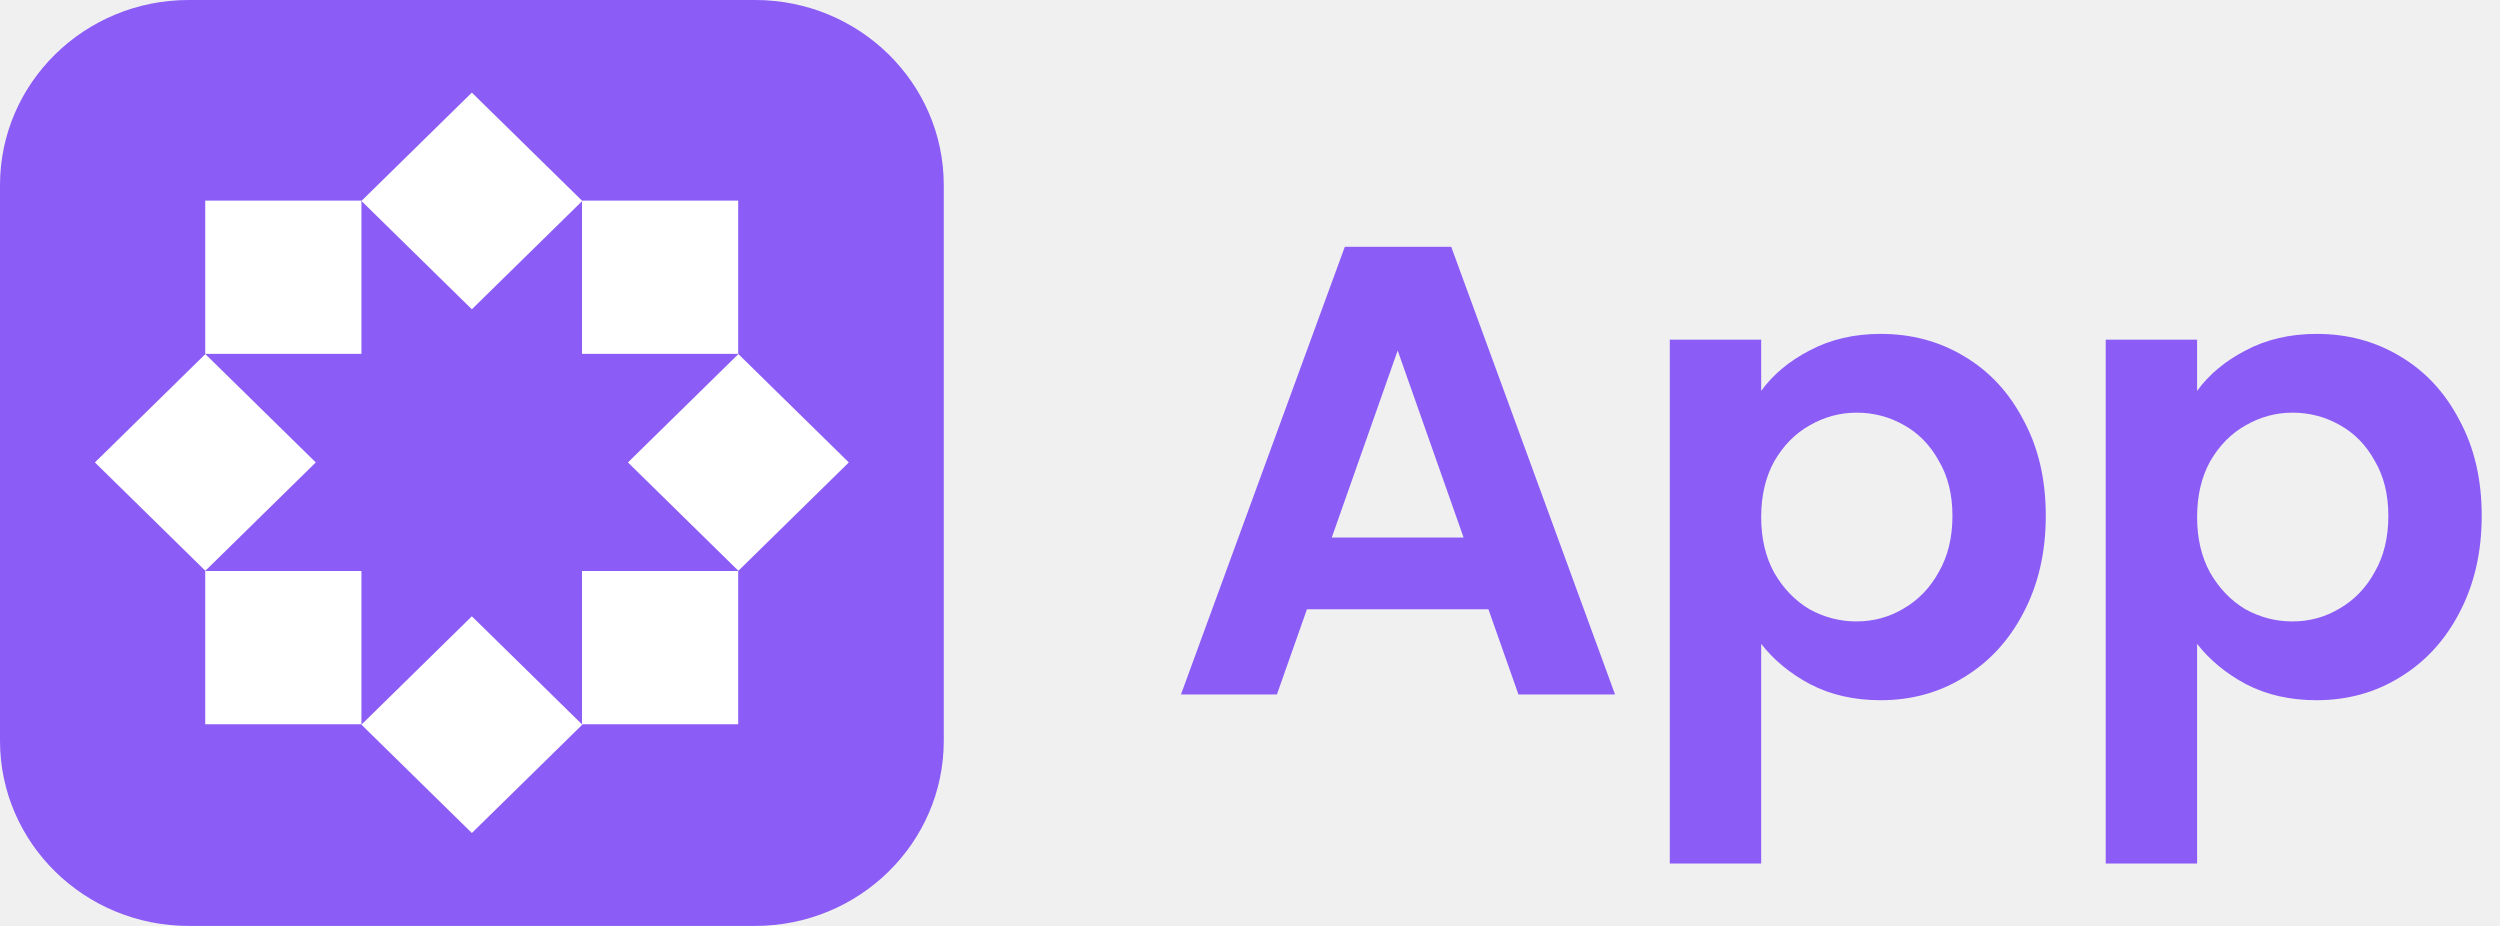
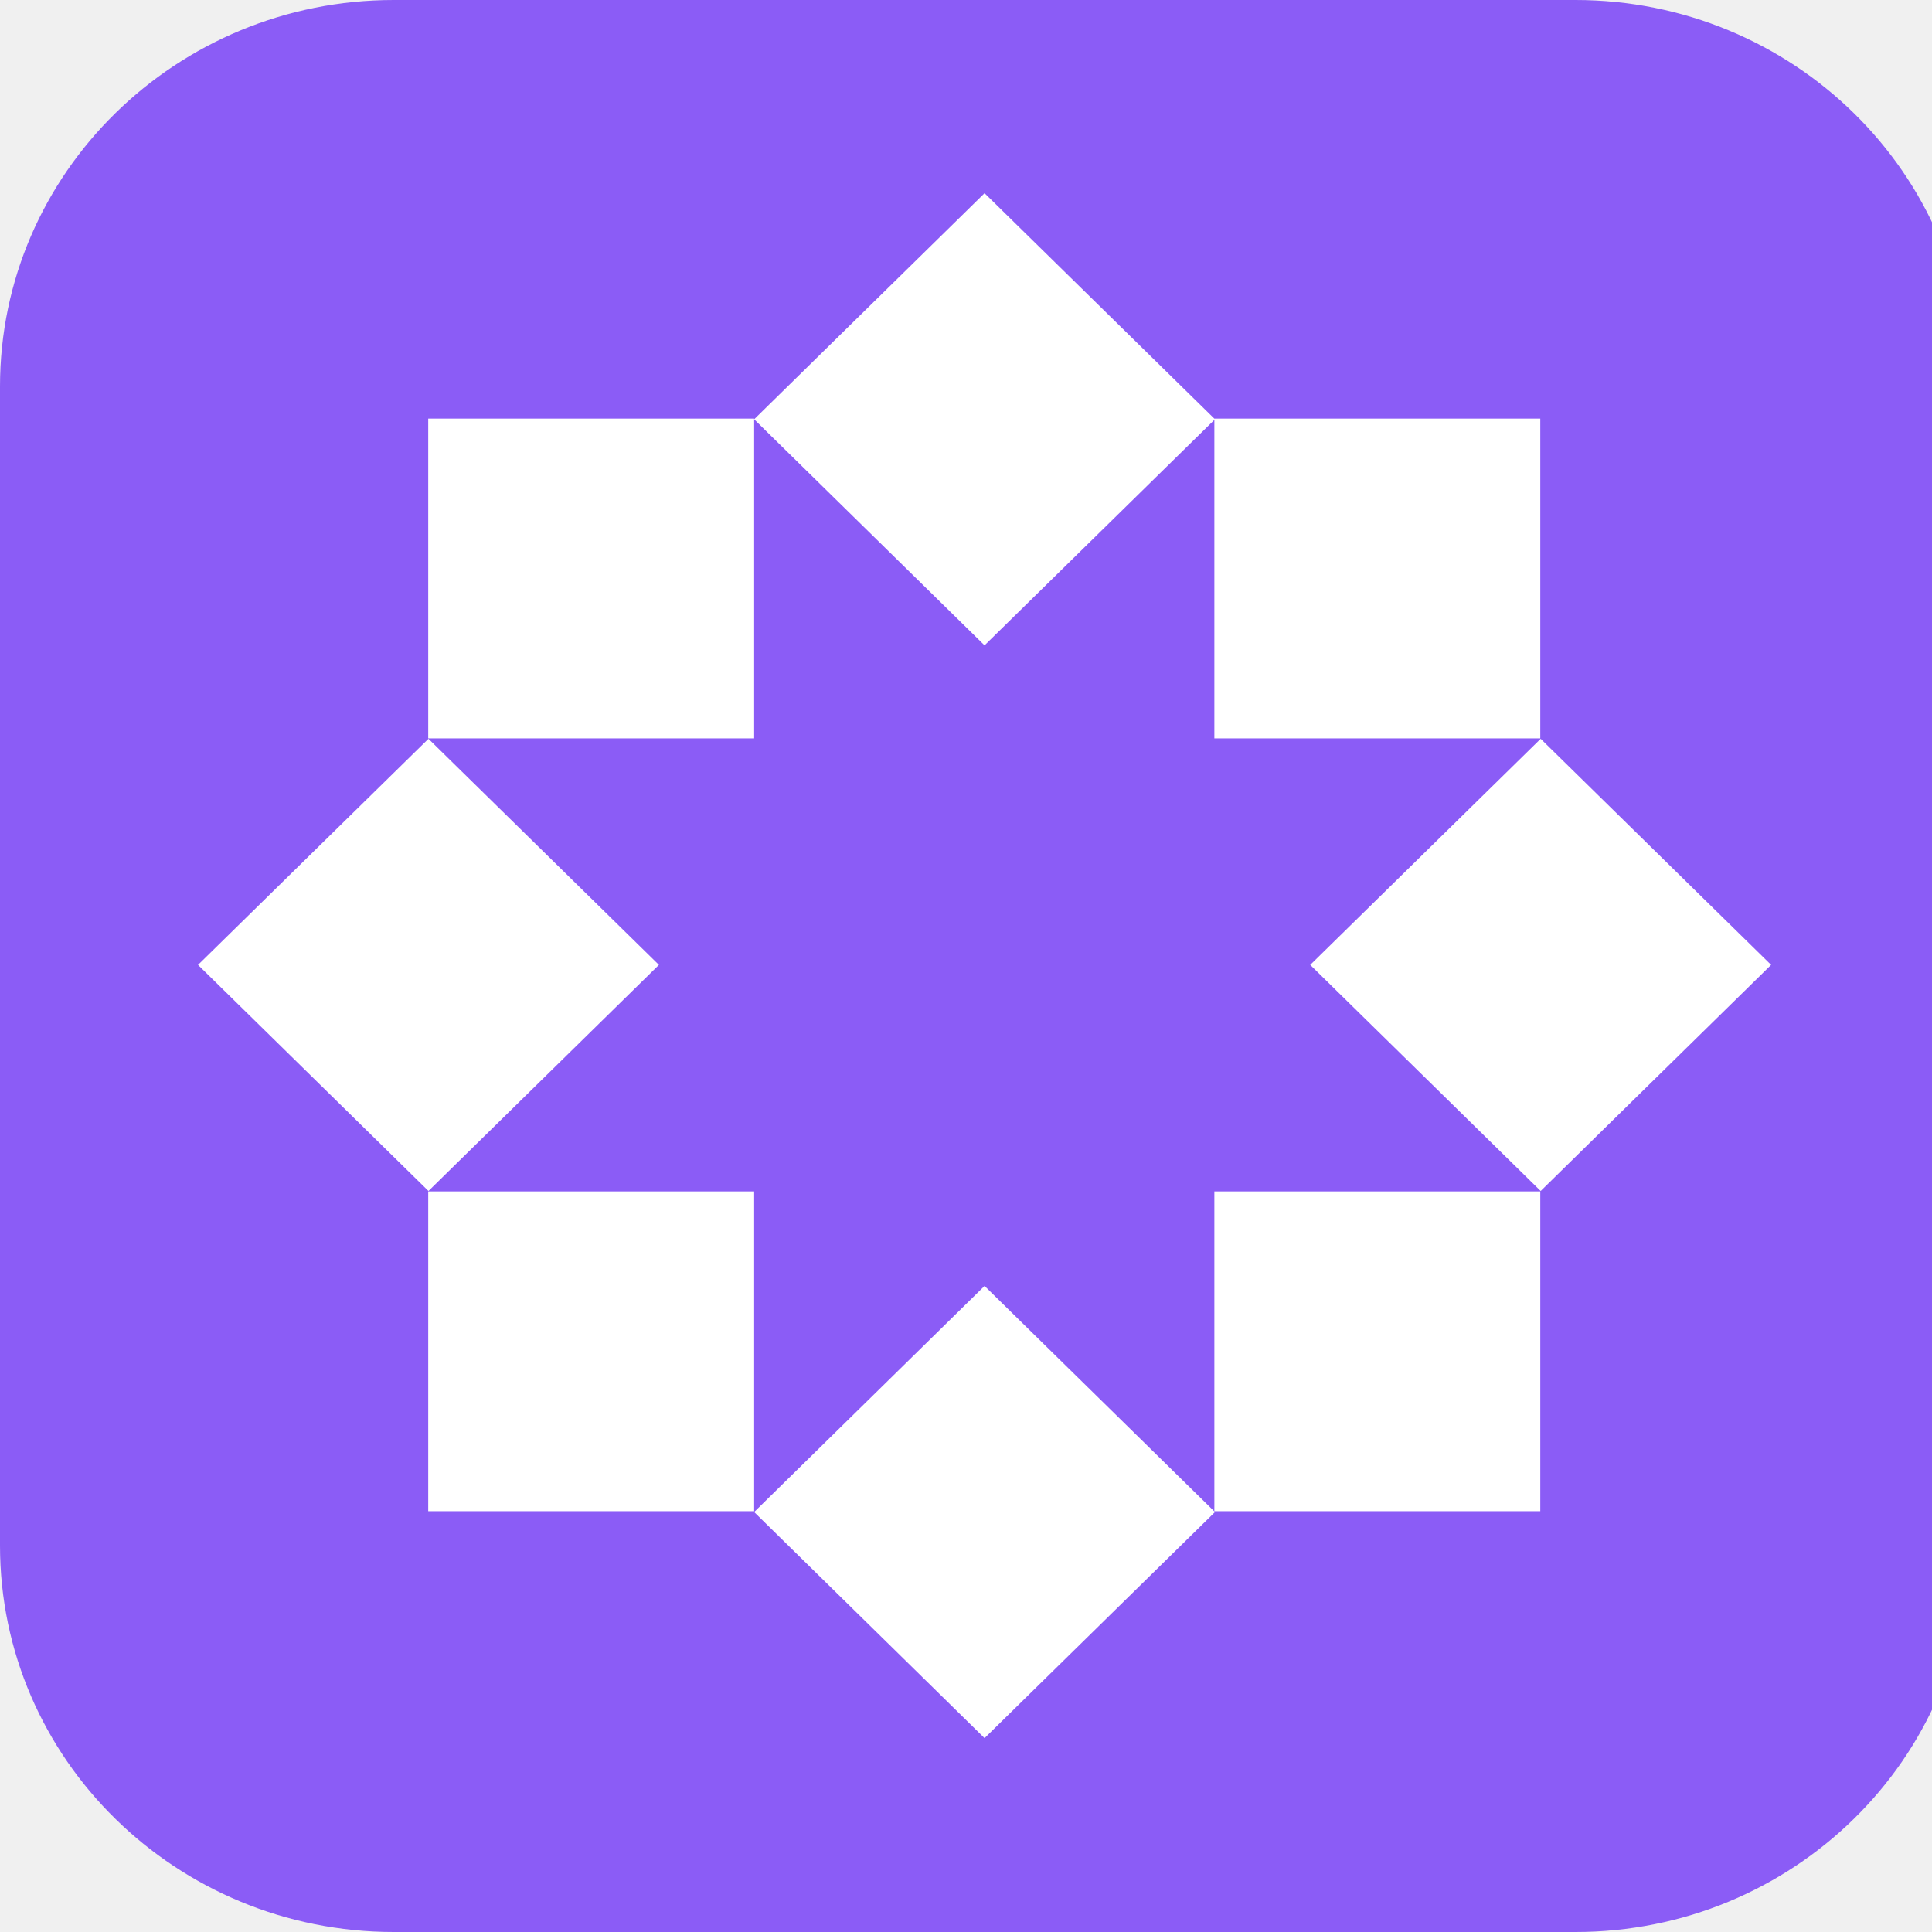
- <svg xmlns="http://www.w3.org/2000/svg" width="108" height="40" viewBox="0 0 108 40" fill="none">
+ <svg xmlns="http://www.w3.org/2000/svg" width="40" height="40" viewBox="0 0 40 40" fill="none">
  <path d="M32.617 0H8.154C3.651 0 0 3.582 0 8V32C0 36.418 3.651 40 8.154 40H32.617C37.121 40 40.771 36.418 40.771 32V8C40.771 3.582 37.121 0 32.617 0Z" fill="#8b5cf6" />
  <path d="M25.155 31.305L20.384 35.986L15.614 31.305L20.384 26.624L25.155 31.305ZM15.614 31.287H8.866V24.667H15.614V31.287ZM31.89 31.287H25.142V24.667H31.89V31.287ZM13.642 19.977L8.871 24.658L4.1 19.977L8.871 15.296L13.642 19.977ZM36.669 19.977L31.898 24.658L27.127 19.977L31.898 15.296L36.669 19.977ZM15.614 15.287H8.866V8.667H15.614V15.287ZM25.142 8.668V8.667H31.89V15.287H25.142V8.693L20.384 13.361L15.614 8.681L20.384 4L25.142 8.668Z" fill="white" />
-   <path d="M64.3 26.32H56.46L55.163 30H51.018L58.096 10.661H62.693L69.77 30H65.597L64.3 26.32ZM63.228 23.222L60.38 15.143L57.532 23.222H63.228Z" fill="#8b5cf6" />
-   <path d="M76.083 16.886C76.59 16.185 77.286 15.604 78.17 15.143C79.072 14.663 80.097 14.424 81.244 14.424C82.578 14.424 83.782 14.746 84.853 15.392C85.943 16.038 86.799 16.96 87.419 18.159C88.059 19.339 88.378 20.713 88.378 22.281C88.378 23.849 88.059 25.241 87.419 26.459C86.799 27.657 85.943 28.589 84.853 29.253C83.782 29.917 82.578 30.249 81.244 30.249C80.097 30.249 79.082 30.018 78.198 29.557C77.333 29.096 76.628 28.515 76.083 27.814V37.304H72.135V14.673H76.083V16.886ZM84.346 22.281C84.346 21.359 84.148 20.566 83.753 19.902C83.377 19.219 82.87 18.703 82.23 18.352C81.61 18.002 80.933 17.827 80.2 17.827C79.486 17.827 78.809 18.011 78.17 18.38C77.549 18.73 77.042 19.247 76.647 19.929C76.271 20.612 76.083 21.414 76.083 22.336C76.083 23.259 76.271 24.061 76.647 24.743C77.042 25.426 77.549 25.951 78.17 26.32C78.809 26.671 79.486 26.846 80.2 26.846C80.933 26.846 81.61 26.662 82.23 26.293C82.87 25.924 83.377 25.398 83.753 24.716C84.148 24.033 84.346 23.222 84.346 22.281Z" fill="#8b5cf6" />
-   <path d="M94.915 16.886C95.422 16.185 96.118 15.604 97.002 15.143C97.904 14.663 98.929 14.424 100.076 14.424C101.41 14.424 102.613 14.746 103.685 15.392C104.775 16.038 105.631 16.96 106.251 18.159C106.891 19.339 107.21 20.713 107.21 22.281C107.21 23.849 106.891 25.241 106.251 26.459C105.631 27.657 104.775 28.589 103.685 29.253C102.613 29.917 101.41 30.249 100.076 30.249C98.929 30.249 97.914 30.018 97.029 29.557C96.165 29.096 95.46 28.515 94.915 27.814V37.304H90.967V14.673H94.915V16.886ZM103.177 22.281C103.177 21.359 102.98 20.566 102.585 19.902C102.21 19.219 101.702 18.703 101.062 18.352C100.442 18.002 99.765 17.827 99.032 17.827C98.318 17.827 97.641 18.011 97.002 18.38C96.381 18.73 95.874 19.247 95.479 19.929C95.103 20.612 94.915 21.414 94.915 22.336C94.915 23.259 95.103 24.061 95.479 24.743C95.874 25.426 96.381 25.951 97.002 26.32C97.641 26.671 98.318 26.846 99.032 26.846C99.765 26.846 100.442 26.662 101.062 26.293C101.702 25.924 102.21 25.398 102.585 24.716C102.98 24.033 103.177 23.222 103.177 22.281Z" fill="#8b5cf6" />
</svg>
